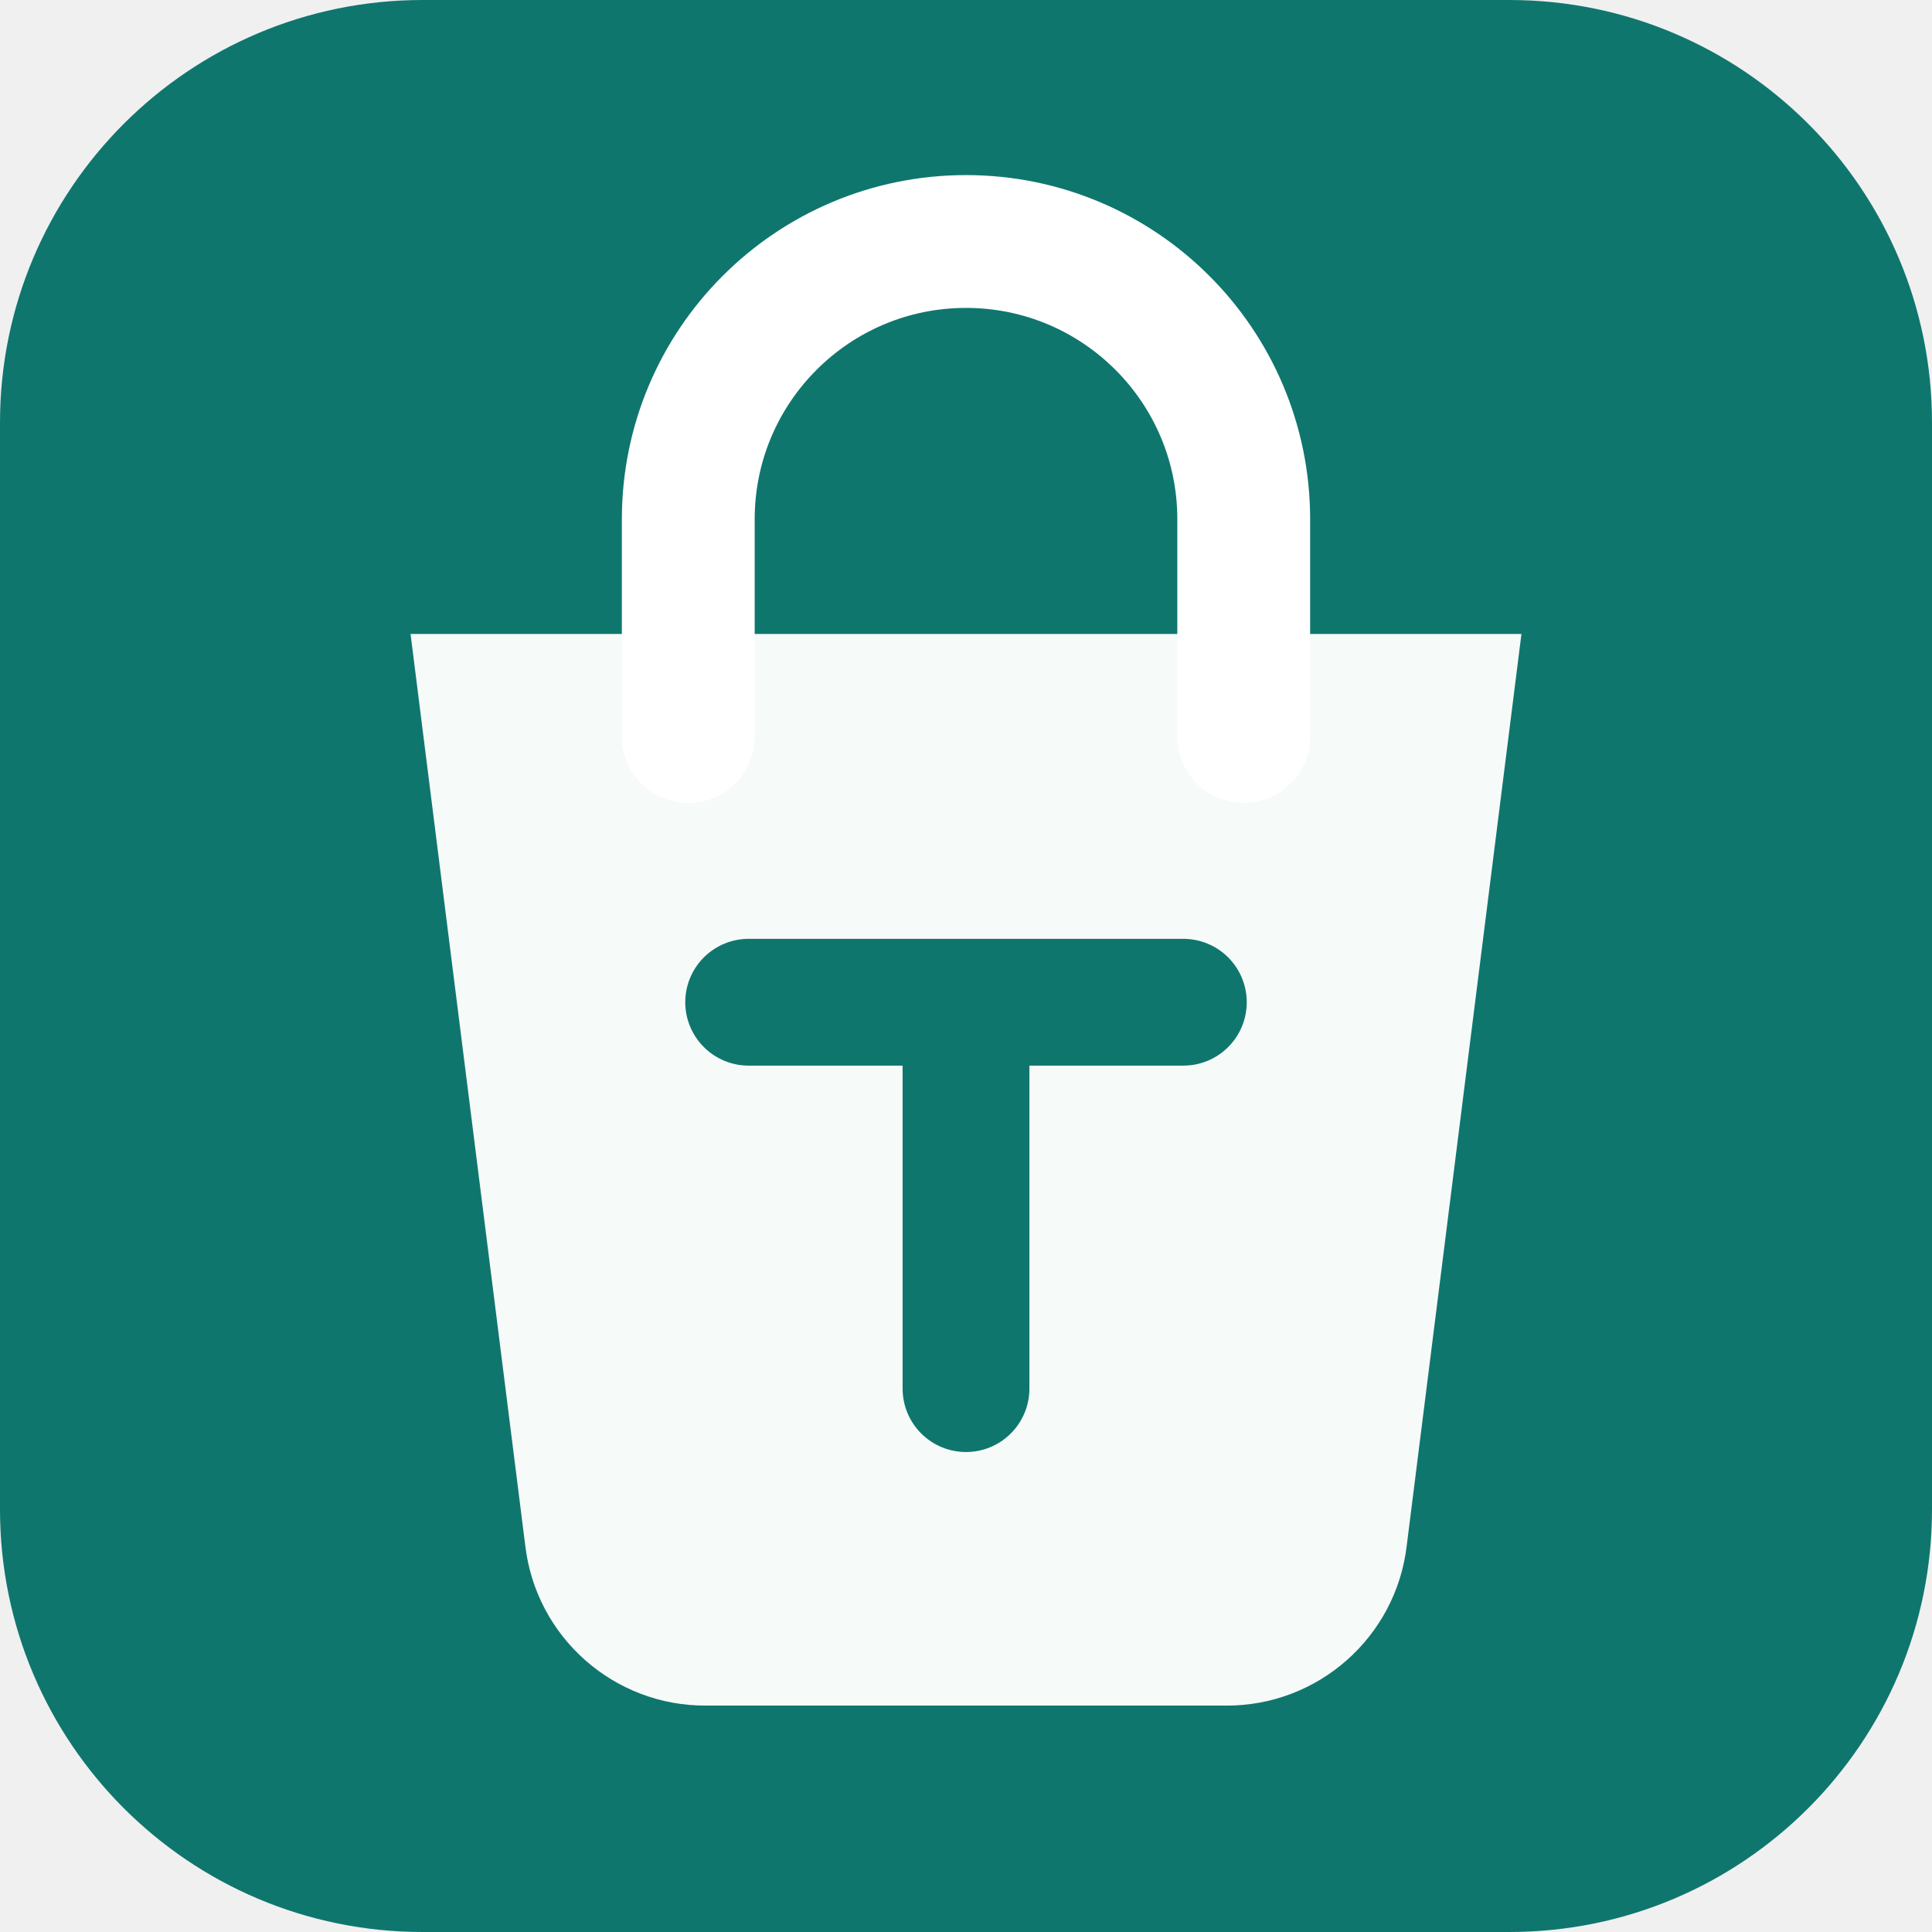
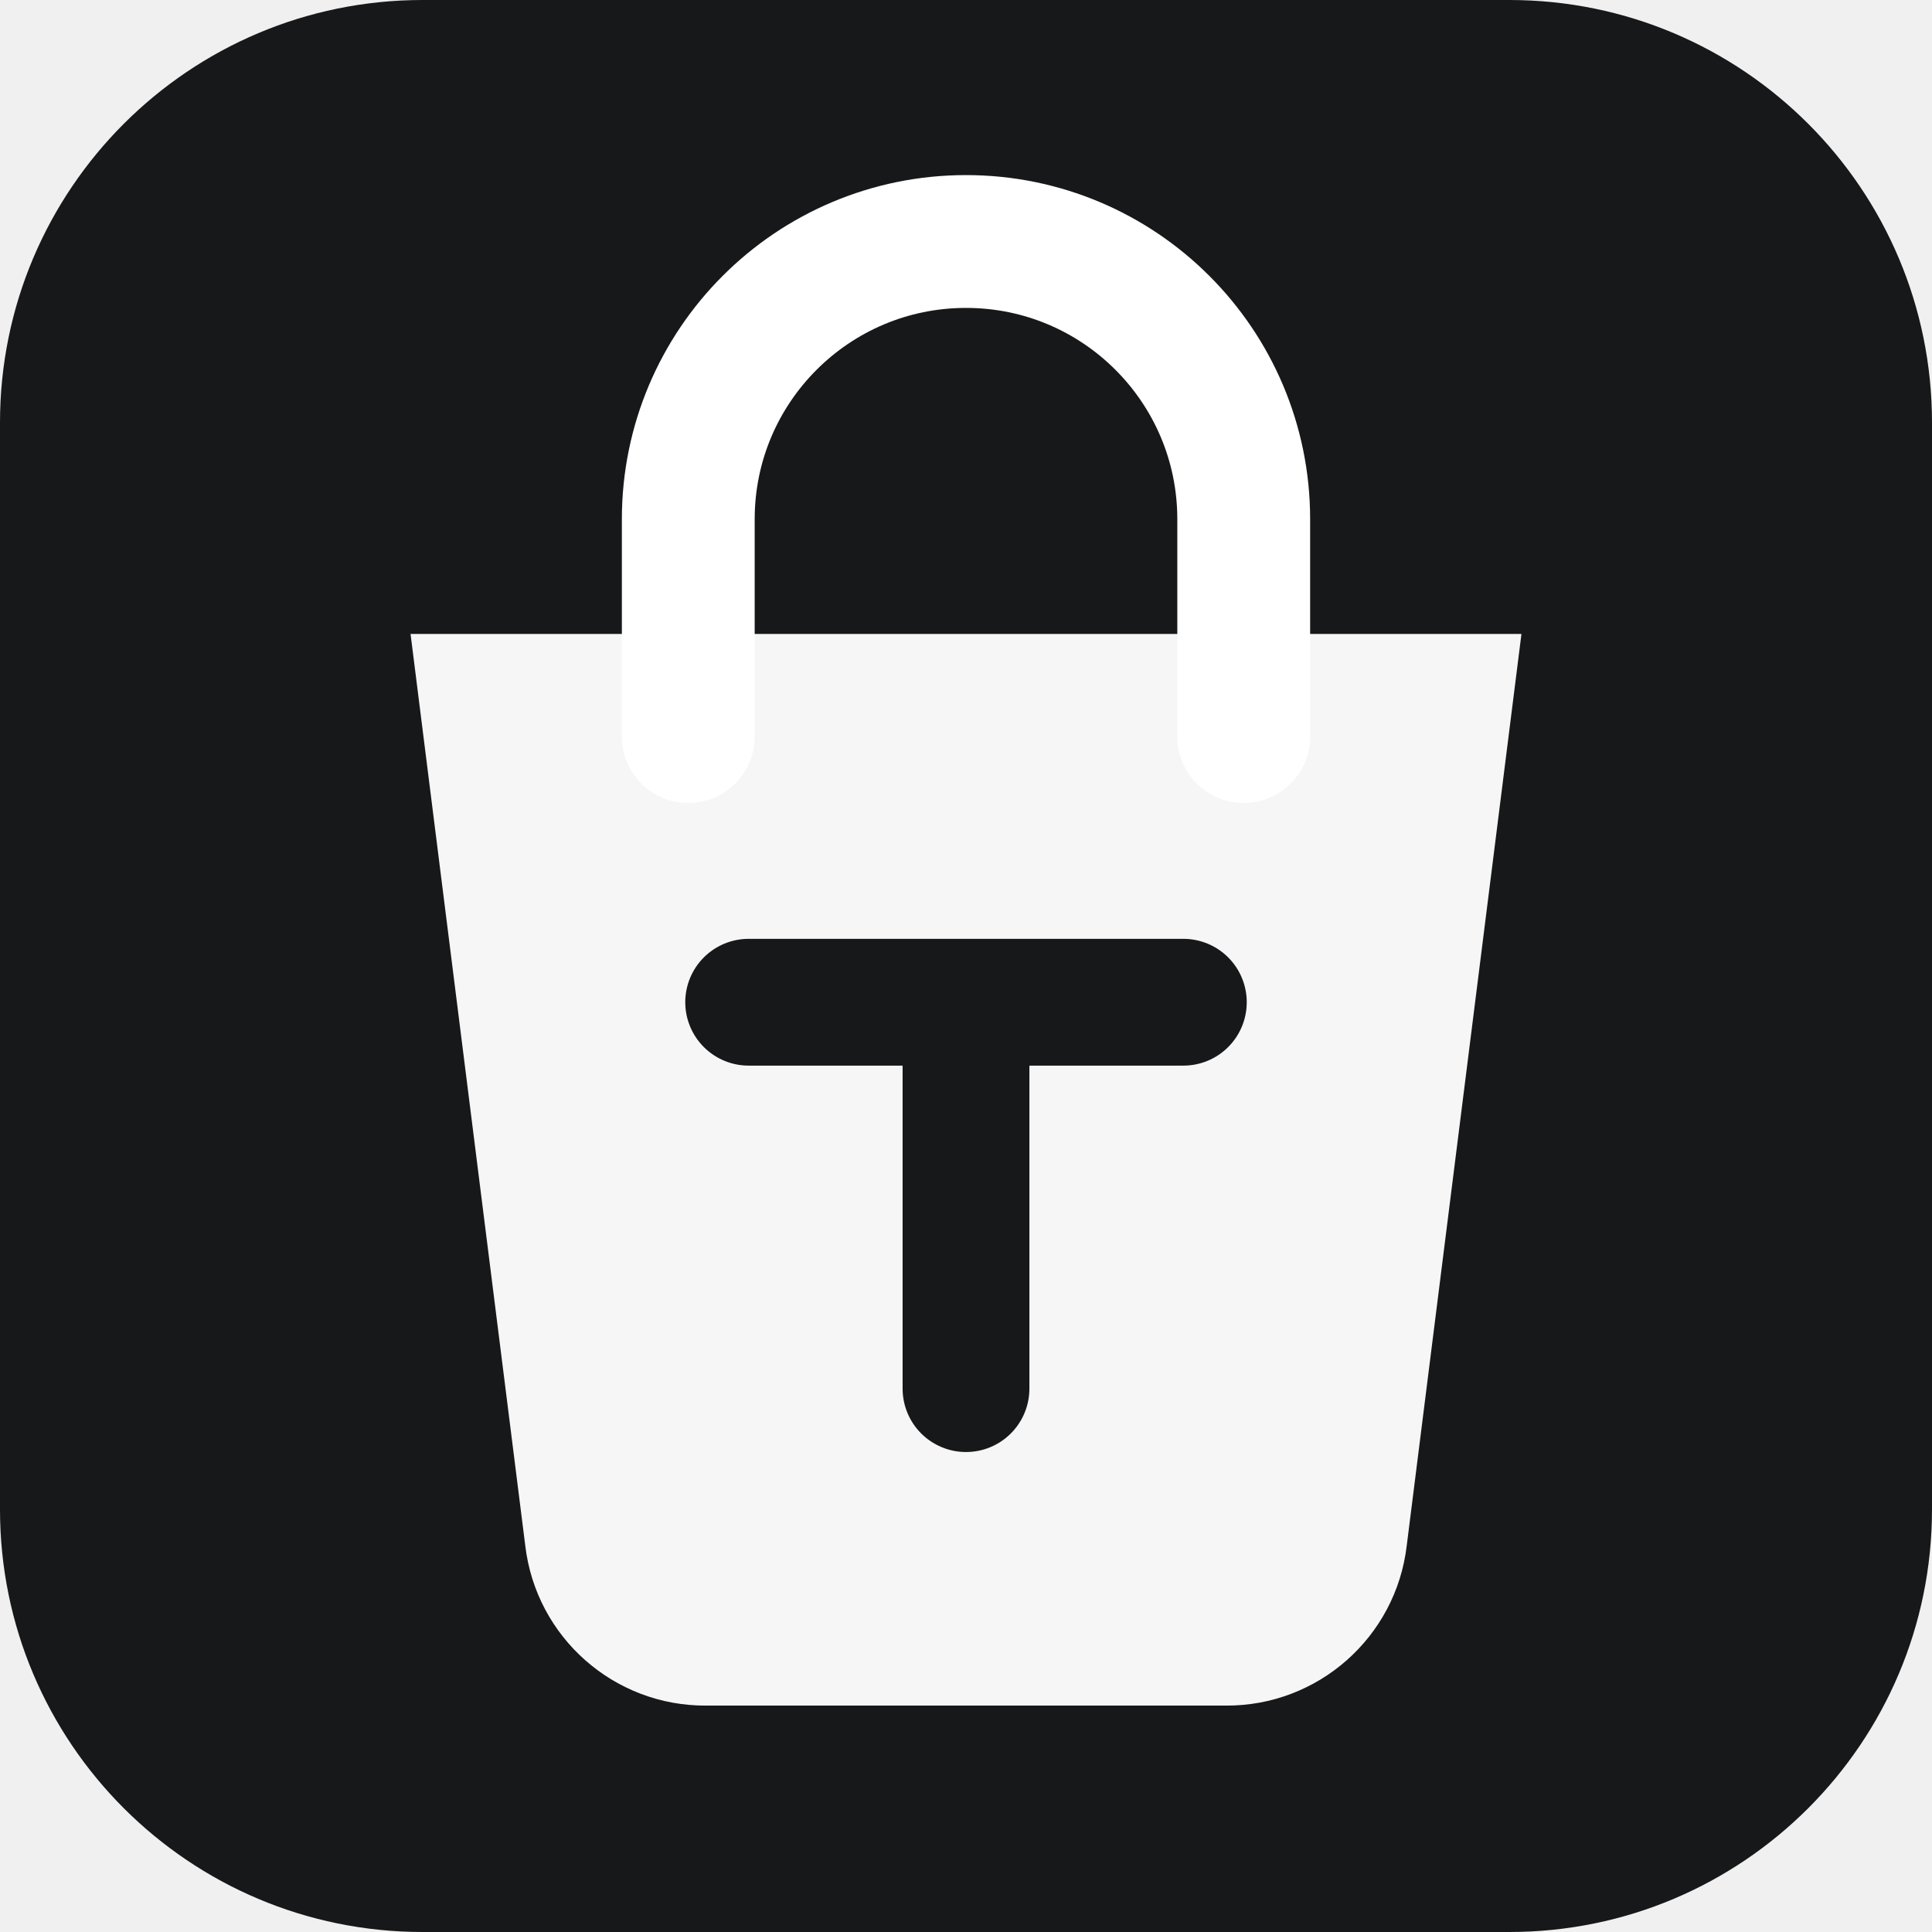
<svg xmlns="http://www.w3.org/2000/svg" viewBox="0 0 64 64">
-   <rect width="64" height="64" rx="14" fill="#0f766e" />
+   <rect width="64" height="64" rx="14" fill="#17181a" />
  <path d="M13.6 21h36.8l-3.8 30.2a6 6 0 0 1-6 5.3H23.4a6 6 0 0 1-6-5.3z" fill="#ffffff" opacity="0.96" />
  <path d="M22.8 24.4v-7.2a9.2 9.2 0 0 1 18.4 0v7.2" fill="none" stroke="#ffffff" stroke-width="4.4" stroke-linecap="round" />
-   <path d="M24.8 33.2h14.4M32 33.2v12.8" stroke="#0f766e" stroke-width="4.2" stroke-linecap="round" />
+   <path d="M24.8 33.2h14.4M32 33.2v12.8" stroke="#17181a" stroke-width="4.2" stroke-linecap="round" />
</svg>
